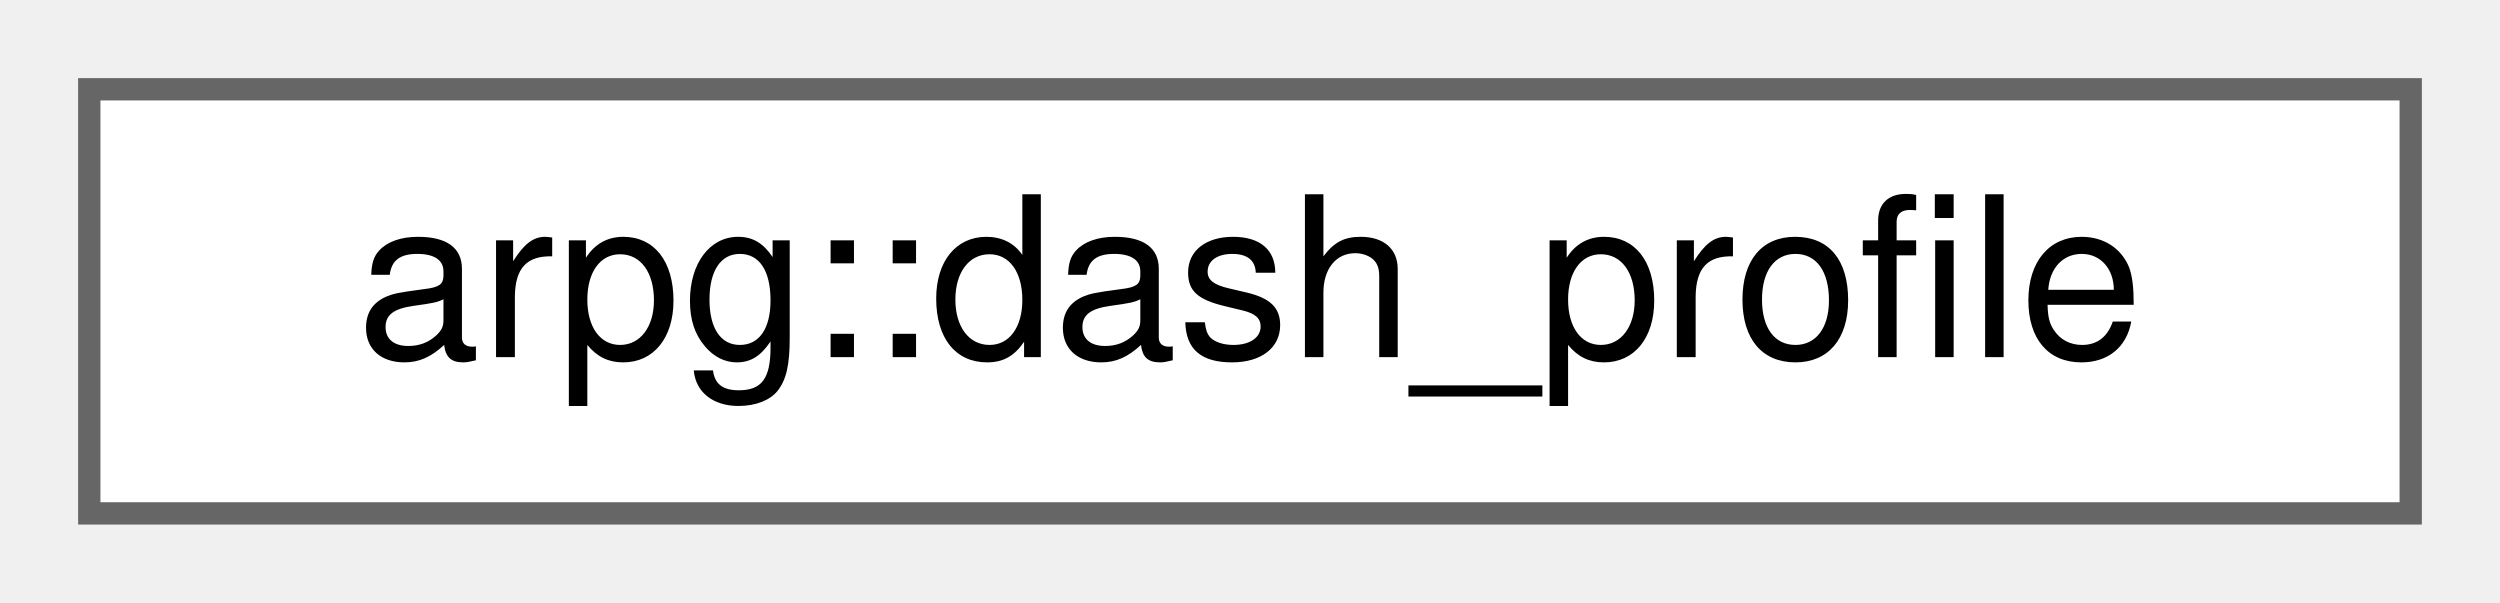
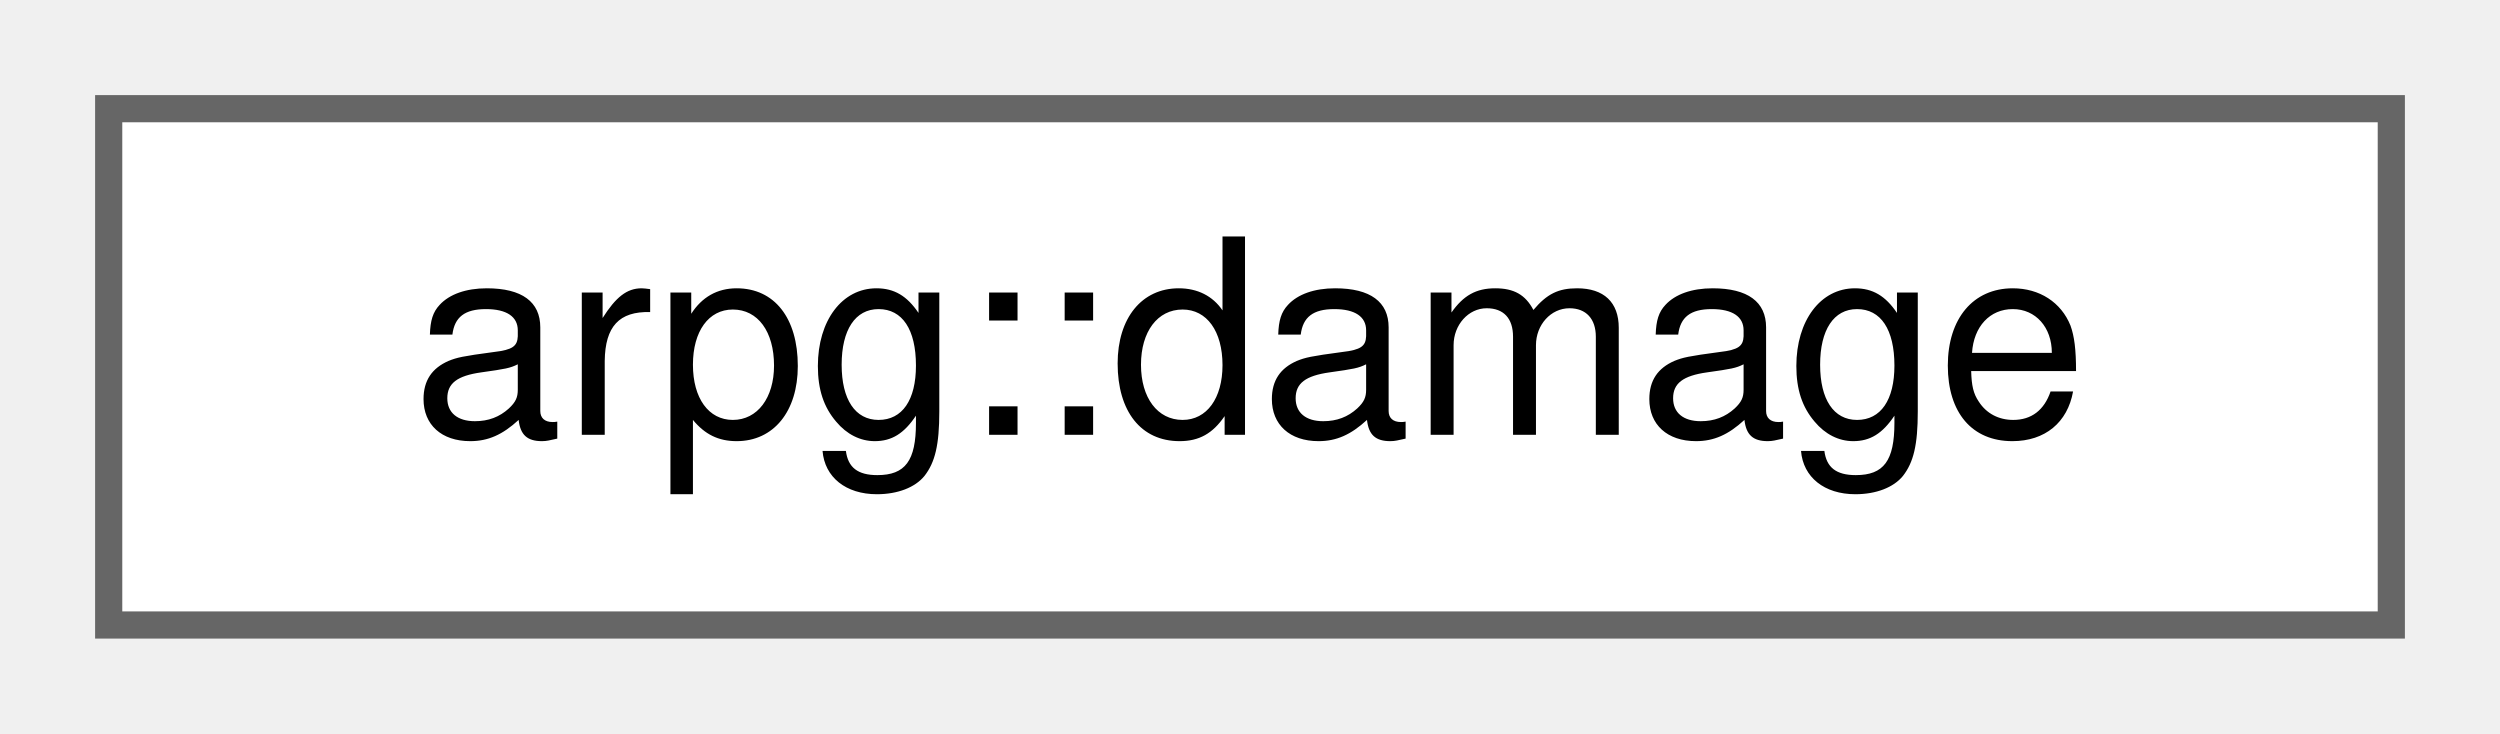
- <svg xmlns="http://www.w3.org/2000/svg" xmlns:xlink="http://www.w3.org/1999/xlink" width="112pt" height="27pt" viewBox="0.00 0.00 112.00 27.00">
+ <svg xmlns="http://www.w3.org/2000/svg" xmlns:xlink="http://www.w3.org/1999/xlink" width="92pt" height="27pt" viewBox="0.00 0.00 92.00 27.00">
  <g id="graph0" class="graph" transform="scale(1 1) rotate(0) translate(4 23)">
    <g id="Node000000" class="node">
      <g id="a_Node000000">
-         <a xlink:href="structarpg_1_1dash__profile.html" target="_top" xlink:title="What a dash is worth, in figures a data file states.">
-           <polygon fill="white" stroke="#666666" points="104,-19 0,-19 0,0 104,0 104,-19" />
-           <text text-anchor="middle" x="52" y="-7" font-family="Helvetica,sans-Serif" font-size="10.00">arpg::dash_profile</text>
+         <a xlink:href="structarpg_1_1damage.html" target="_top" xlink:title="Damage dealt on contact, or on impact for a projectile.">
+           <polygon fill="white" stroke="#666666" points="84,-19 0,-19 0,0 84,0 84,-19" />
+           <text text-anchor="middle" x="42" y="-7" font-family="Helvetica,sans-Serif" font-size="10.00">arpg::damage</text>
        </a>
      </g>
    </g>
  </g>
</svg>
